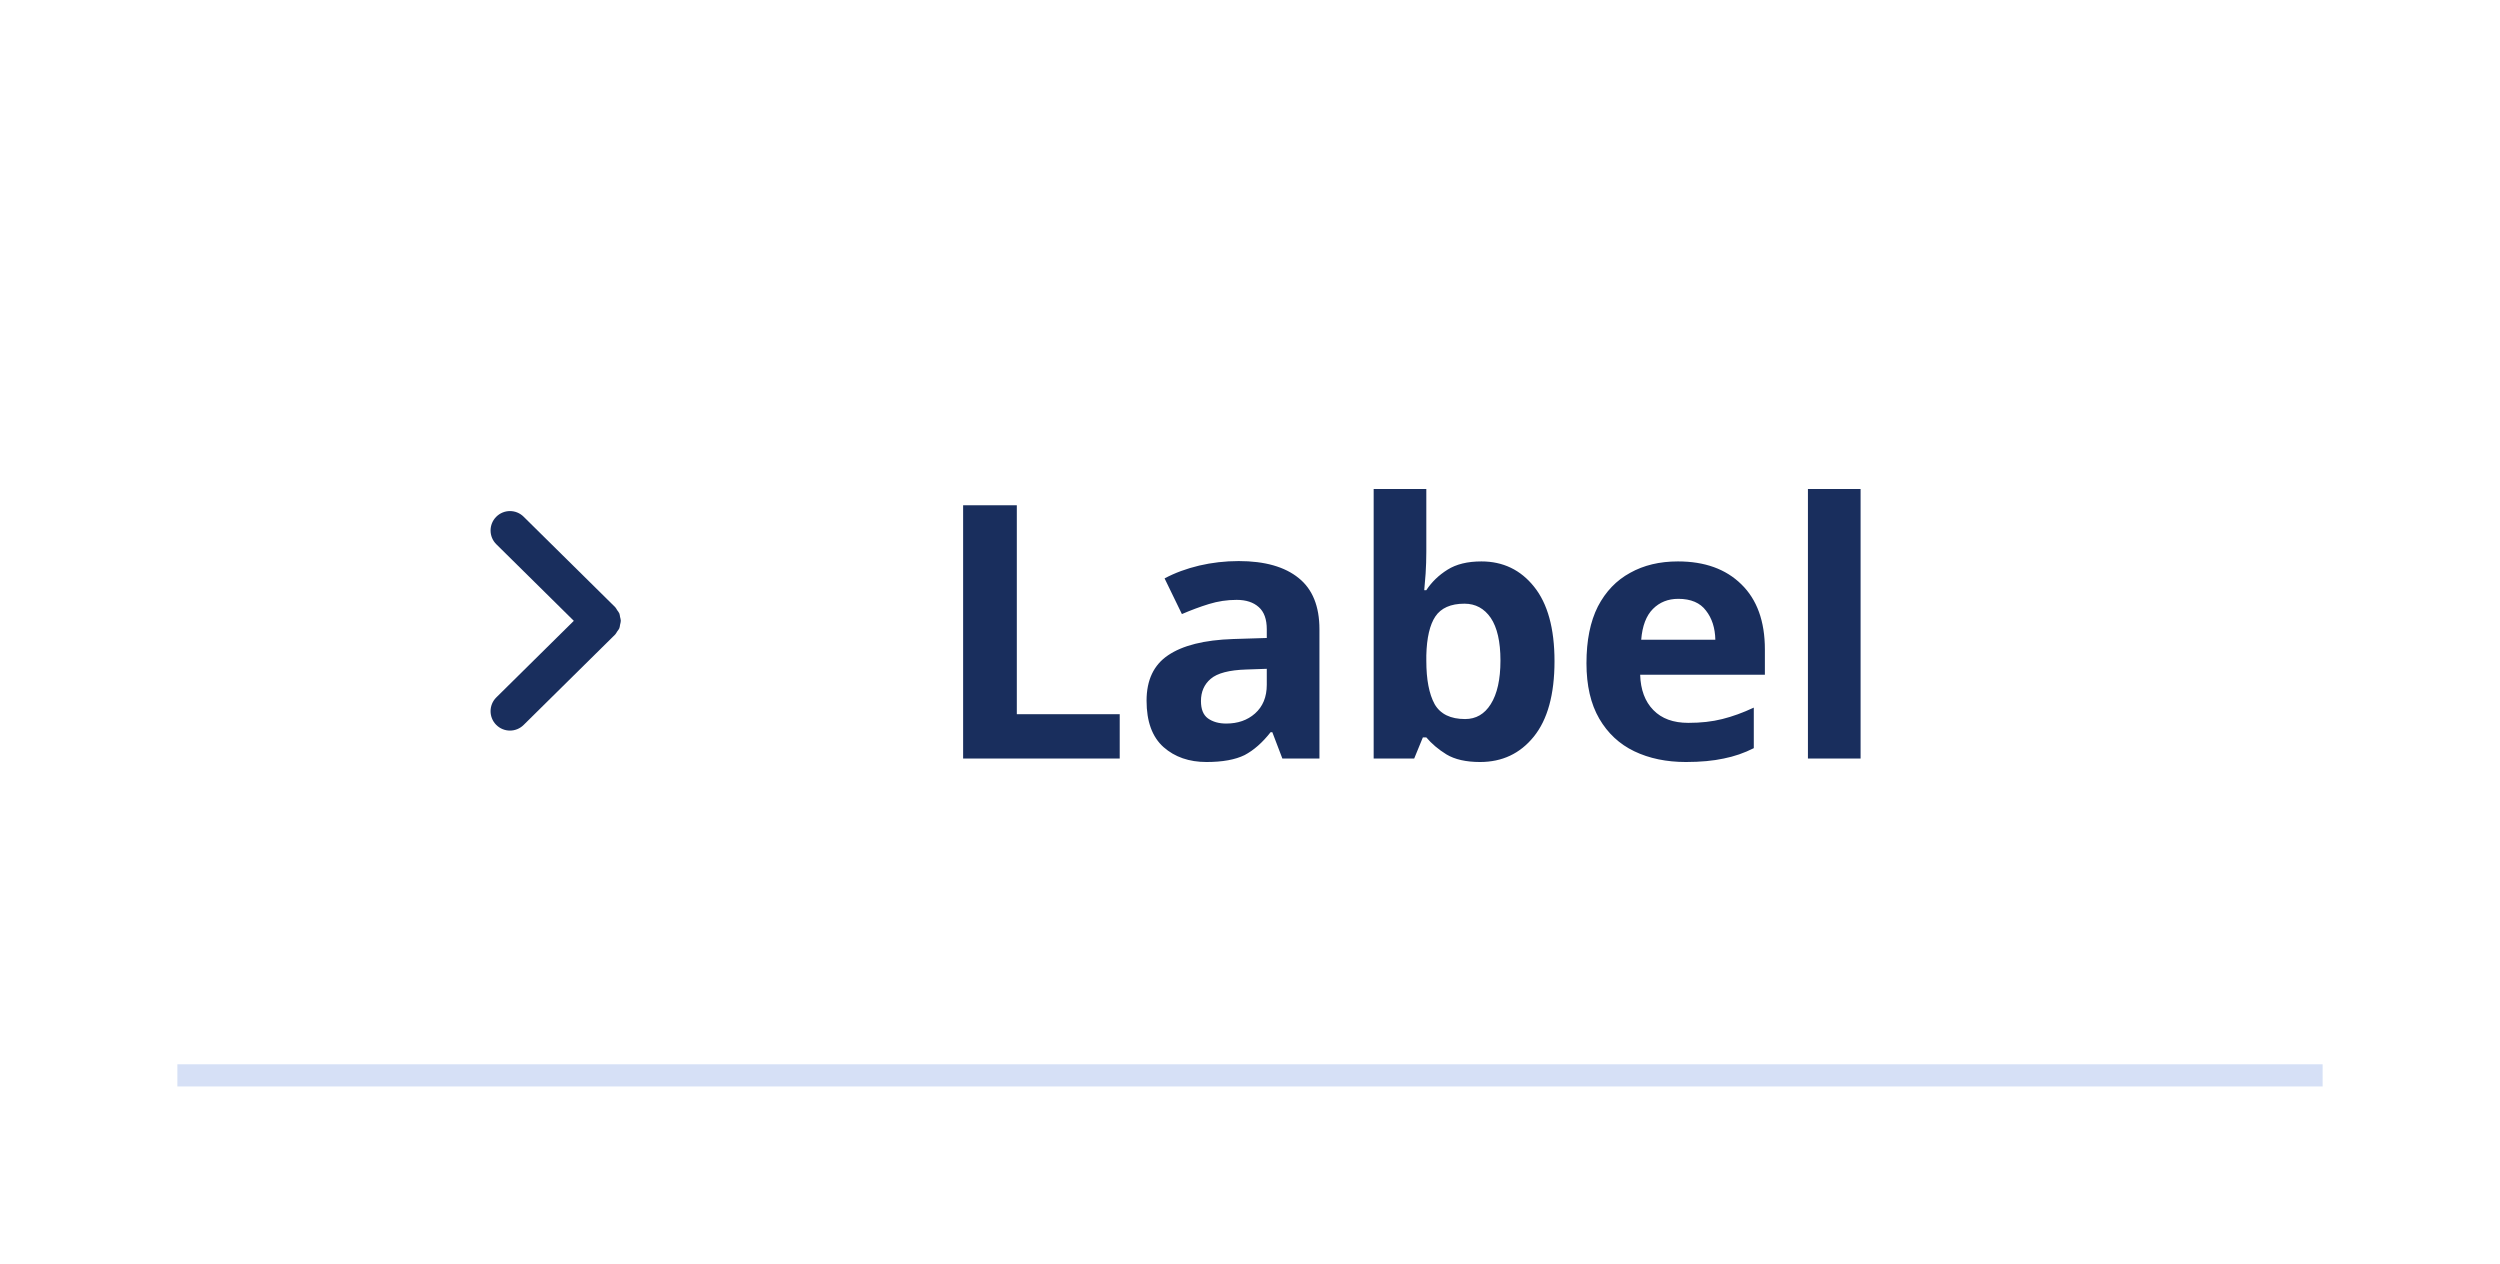
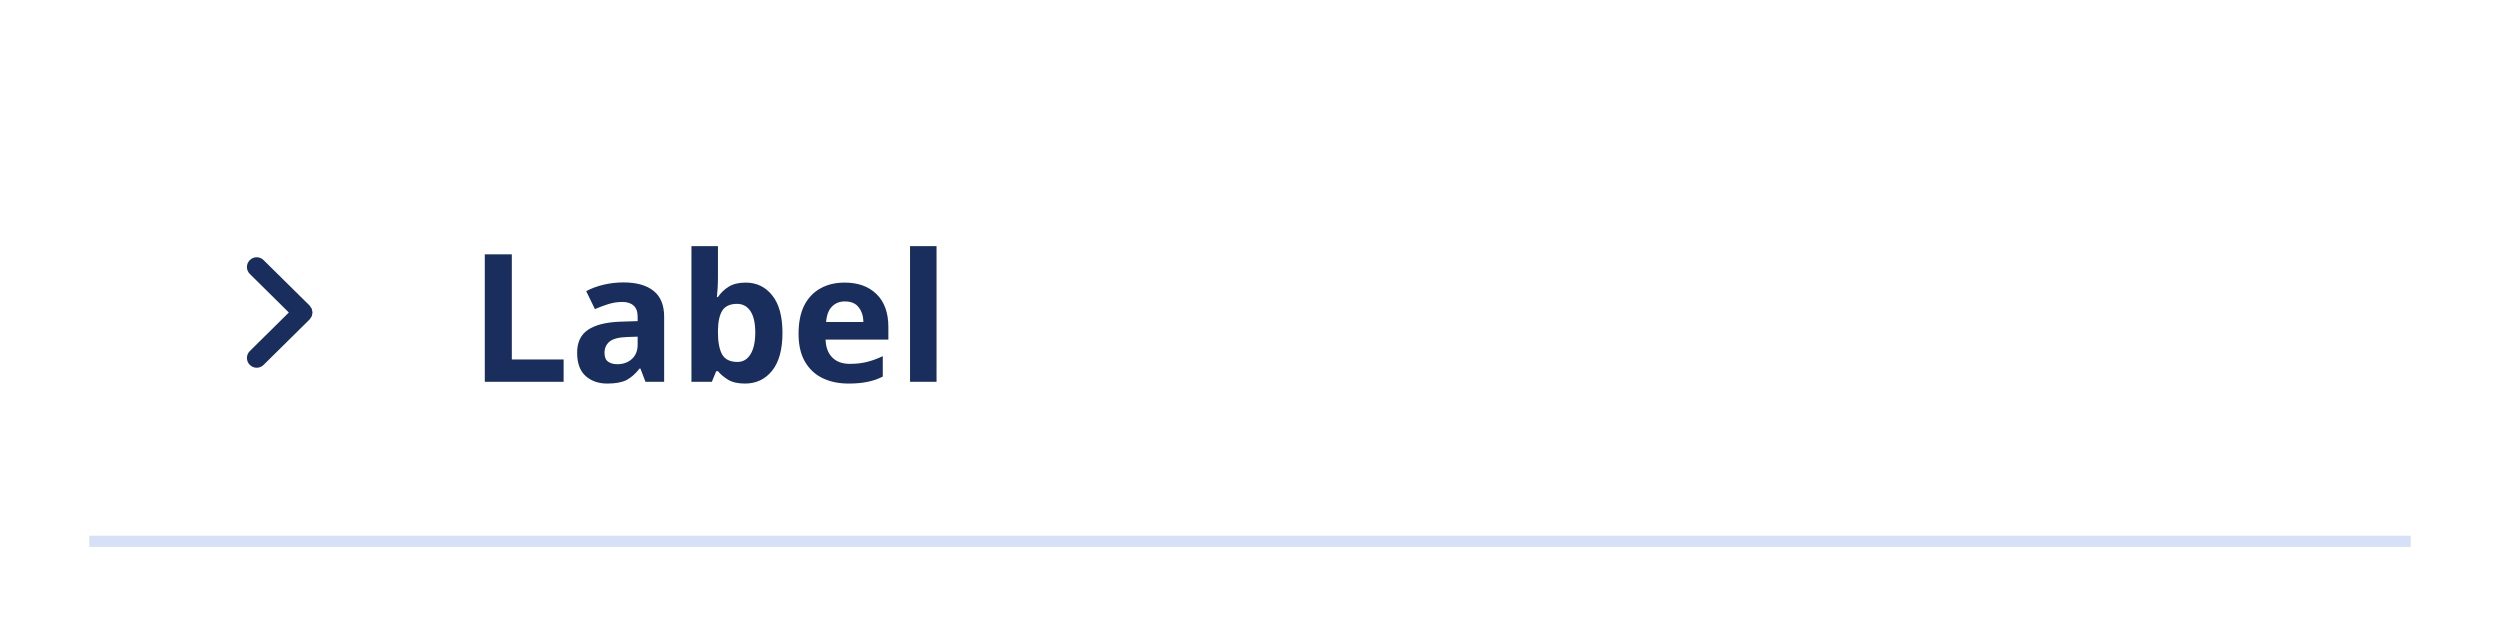
- <svg xmlns="http://www.w3.org/2000/svg" width="112.752" height="57" viewBox="0 0 112.752 57">
-   <rect data-part="item" data-tokens="" x="8" y="8" width="96.752" height="41" rx="0" fill="none" />
-   <rect data-part="header" data-tokens="paddingInlineStart=base-padding-horizontal-medium;paddingInlineEnd=base-padding-horizontal-medium" x="8" y="8" width="96.752" height="40" rx="0" fill="none" />
+ <svg xmlns="http://www.w3.org/2000/svg" width="224" height="57" viewBox="0 0 224 57">
+   <rect data-part="item" data-tokens="width=field-default-width-medium" x="8" y="8" width="208" height="41" rx="0" fill="none" />
+   <rect data-part="header" data-tokens="paddingInlineStart=base-padding-horizontal-medium;paddingInlineEnd=base-padding-horizontal-medium" x="8" y="8" width="208" height="40" rx="0" fill="none" />
  <g data-part="disclosure-icon" data-tokens="width=chevron-size-desktop-100;height=chevron-size-desktop-100;color=neutral-content-color-default">
    <rect x="20" y="23" width="10" height="10" fill="none" />
    <g transform="translate(20 23) scale(1)">
      <path d="m7.965,5.178c.012-.06.034-.117.034-.178s-.021-.118-.034-.178c-.011-.05-.011-.102-.03-.15-.023-.058-.068-.107-.104-.159-.029-.042-.046-.09-.084-.128-.001-.001-.003-.001-.004-.003s-.001-.003-.003-.004L3.615.303c-.344-.34-.897-.337-1.237.007s-.337.898.007,1.237l3.495,3.453-3.495,3.453c-.344.339-.347.894-.007,1.237.171.173.396.26.622.26.222,0,.444-.084.615-.253l4.125-4.075c.001-.001.001-.003.003-.004s.003-.001.004-.003c.037-.038.055-.085.084-.128.036-.053.081-.101.104-.159.02-.048.02-.1.03-.15Z" fill="rgb(25, 46, 93)" />
    </g>
  </g>
  <text data-part="title" data-tokens="color=neutral-content-color-default;fontSize=font-size-200;fontWeight=bold-font-weight;fontFamily=default-font-family;lineHeight=line-height-font-size-200;paddingInlineStart=base-padding-horizontal-medium;paddingInlineEnd=base-padding-horizontal-medium;paddingBlockStart=base-padding-vertical-large;paddingBlockEnd=base-padding-vertical-large" x="42" y="28" font-family="'Adobe Clean Spectrum VF', adobe-clean-spectrum-vf, Adobe Clean, 'Source Sans 3', sans-serif" font-size="16" font-weight="700" dominant-baseline="central" fill="rgb(25, 46, 93)">Label</text>
-   <rect data-part="divider" data-tokens="fill=color-gray-200-wireframe" x="8" y="48" width="96.752" height="1" rx="0" fill="rgb(214, 224, 246)" />
+   <rect data-part="divider" data-tokens="fill=color-gray-200-wireframe" x="8" y="48" width="208" height="1" rx="0" fill="rgb(214, 224, 246)" />
</svg>
